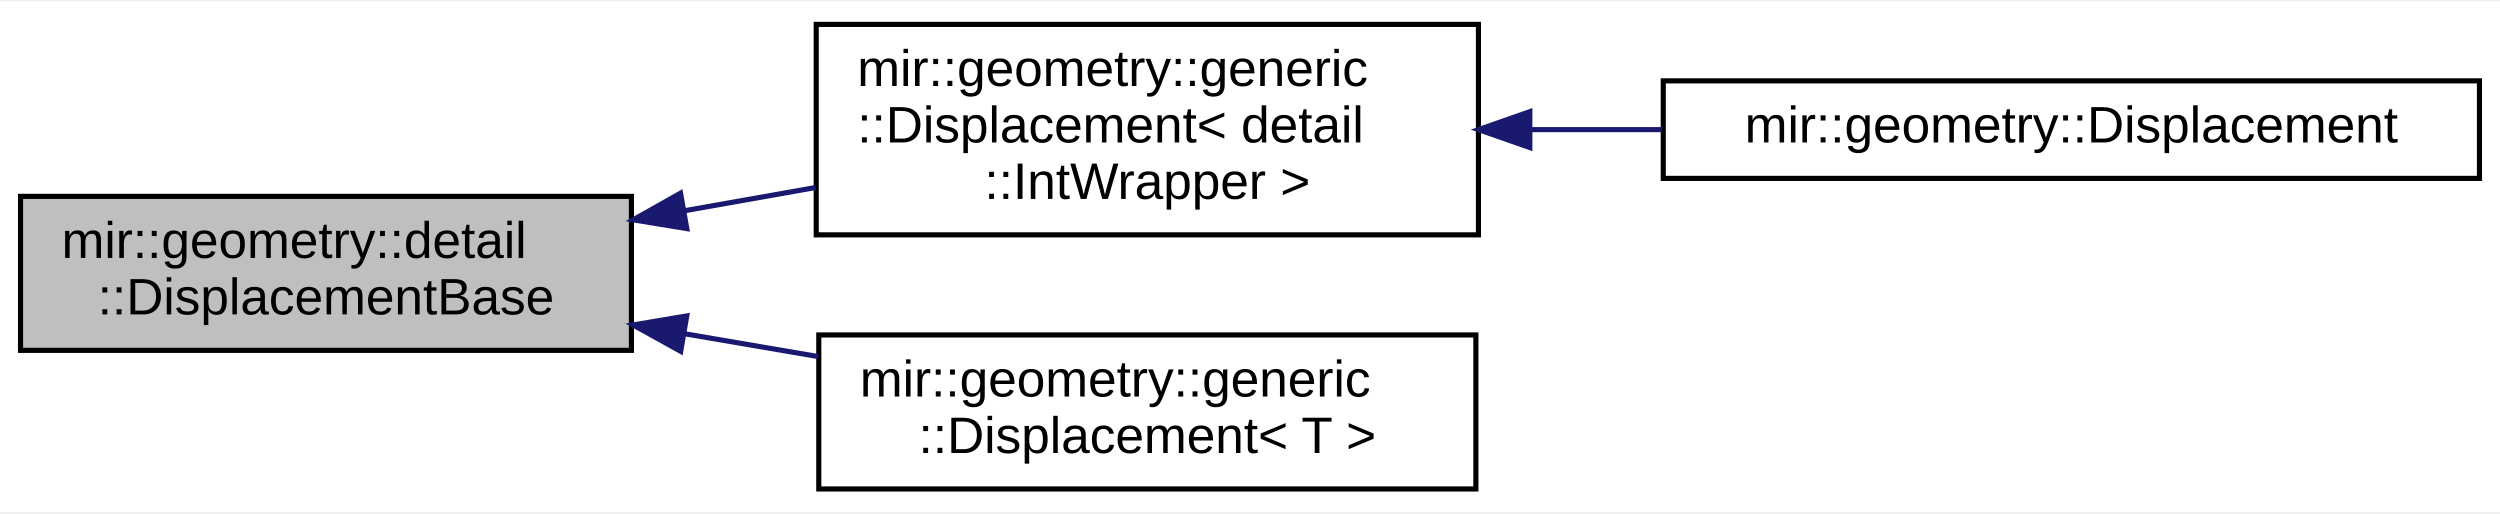
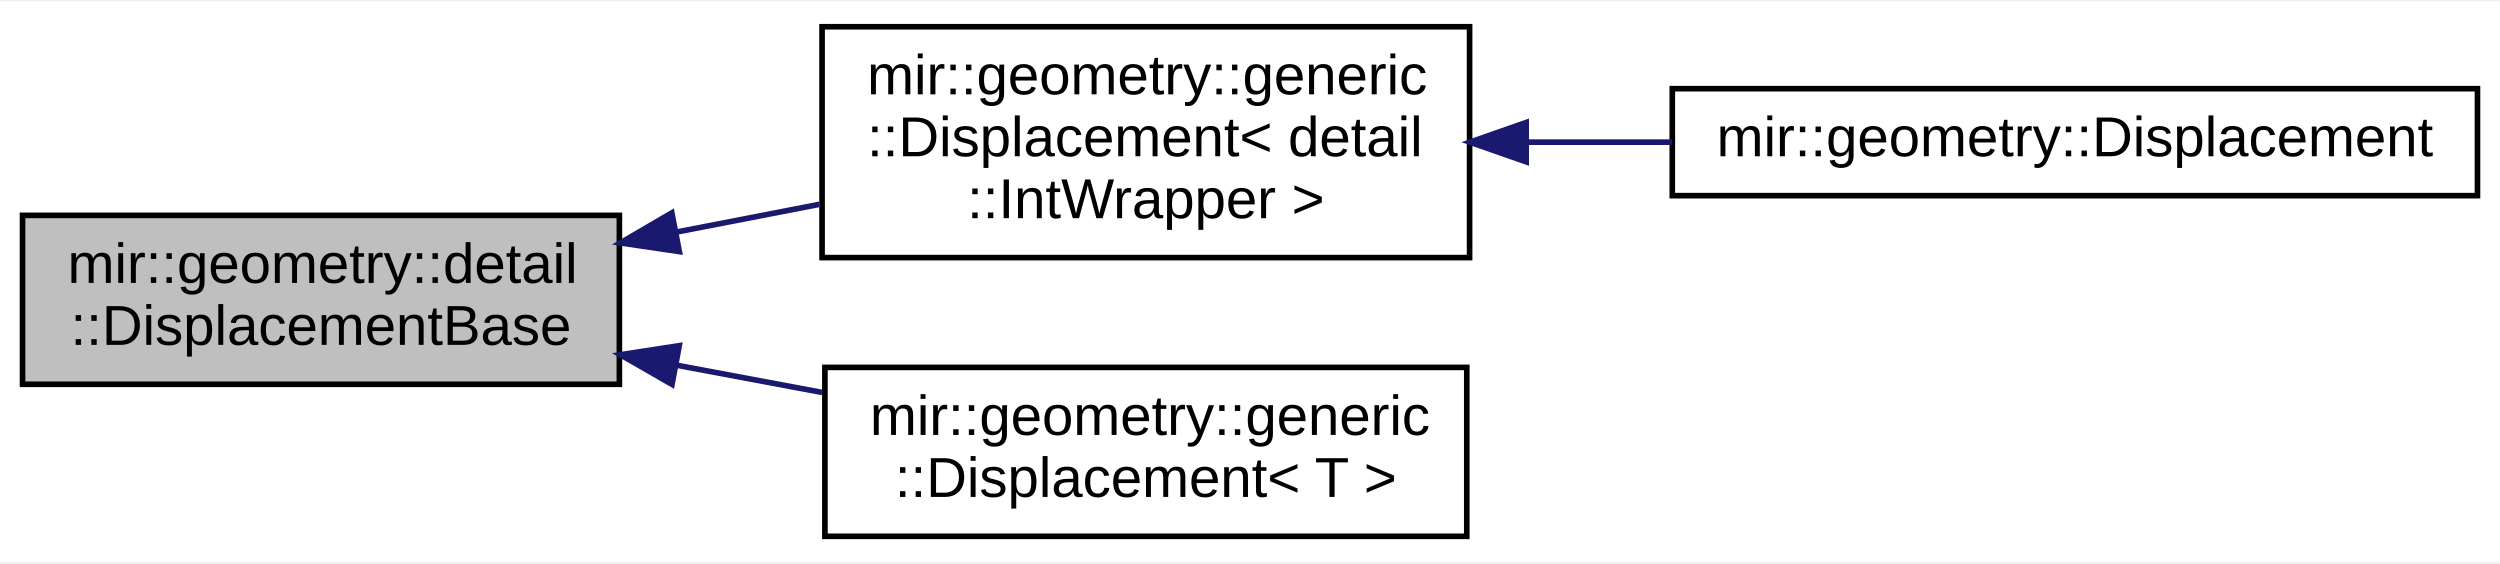
- <svg xmlns="http://www.w3.org/2000/svg" xmlns:xlink="http://www.w3.org/1999/xlink" width="487pt" height="100pt" viewBox="0.00 0.00 487.00 99.50">
+ <svg xmlns="http://www.w3.org/2000/svg" xmlns:xlink="http://www.w3.org/1999/xlink" width="444pt" height="100pt" viewBox="0.00 0.00 444.00 99.50">
  <g id="graph0" class="graph" transform="scale(1 1) rotate(0) translate(4 95.5)">
-     <polygon fill="white" stroke="transparent" points="-4,4 -4,-95.5 483,-95.5 483,4 -4,4" />
+     <polygon fill="white" stroke="transparent" points="-4,4 -4,-95.5 440,-95.5 440,4 -4,4" />
    <g id="node1" class="node">
      <g id="a_node1">
-         <a xlink:title=" ">
-           <polygon fill="#bfbfbf" stroke="black" points="0,-27.5 0,-57.5 119,-57.5 119,-27.5 0,-27.5" />
+         <a xlink:title="Used for determining if a type is a displacement.">
+           <polygon fill="#bfbfbf" stroke="black" points="0,-27.5 0,-57.5 106,-57.5 106,-27.5 0,-27.5" />
          <text text-anchor="start" x="8" y="-45.5" font-family="Arial" font-size="10.00">mir::geometry::detail</text>
-           <text text-anchor="middle" x="59.5" y="-34.5" font-family="Arial" font-size="10.00">::DisplacementBase</text>
+           <text text-anchor="middle" x="53" y="-34.5" font-family="Arial" font-size="10.00">::DisplacementBase</text>
        </a>
      </g>
    </g>
    <g id="node2" class="node">
      <g id="a_node2">
        <a xlink:href="structmir_1_1geometry_1_1generic_1_1_displacement.html" target="_top" xlink:title=" ">
-           <polygon fill="white" stroke="black" points="155,-50 155,-91 284,-91 284,-50 155,-50" />
-           <text text-anchor="start" x="163" y="-79" font-family="Arial" font-size="10.00">mir::geometry::generic</text>
-           <text text-anchor="start" x="163" y="-68" font-family="Arial" font-size="10.00">::Displacement&lt; detail</text>
-           <text text-anchor="middle" x="219.5" y="-57" font-family="Arial" font-size="10.00">::IntWrapper &gt;</text>
+           <polygon fill="white" stroke="black" points="142,-50 142,-91 257,-91 257,-50 142,-50" />
+           <text text-anchor="start" x="150" y="-79" font-family="Arial" font-size="10.00">mir::geometry::generic</text>
+           <text text-anchor="start" x="150" y="-68" font-family="Arial" font-size="10.00">::Displacement&lt; detail</text>
+           <text text-anchor="middle" x="199.5" y="-57" font-family="Arial" font-size="10.00">::IntWrapper &gt;</text>
        </a>
      </g>
    </g>
    <g id="edge1" class="edge">
-       <path fill="none" stroke="midnightblue" d="M129.23,-54.68C137.74,-56.19 146.42,-57.73 154.85,-59.22" />
-       <polygon fill="midnightblue" stroke="midnightblue" points="129.79,-51.22 119.33,-52.93 128.57,-58.12 129.79,-51.22" />
+       <path fill="none" stroke="midnightblue" d="M116,-54.51C124.47,-56.16 133.14,-57.84 141.52,-59.46" />
+       <polygon fill="midnightblue" stroke="midnightblue" points="116.65,-51.07 106.17,-52.61 115.32,-57.95 116.65,-51.07" />
    </g>
    <g id="node4" class="node">
      <g id="a_node4">
        <a xlink:href="structmir_1_1geometry_1_1generic_1_1_displacement.html" target="_top" xlink:title=" ">
-           <polygon fill="white" stroke="black" points="155.5,-0.5 155.5,-30.5 283.5,-30.5 283.5,-0.5 155.5,-0.5" />
-           <text text-anchor="start" x="163.5" y="-18.5" font-family="Arial" font-size="10.00">mir::geometry::generic</text>
-           <text text-anchor="middle" x="219.5" y="-7.5" font-family="Arial" font-size="10.00">::Displacement&lt; T &gt;</text>
+           <polygon fill="white" stroke="black" points="142.5,-0.5 142.5,-30.5 256.5,-30.5 256.5,-0.5 142.5,-0.5" />
+           <text text-anchor="start" x="150.5" y="-18.5" font-family="Arial" font-size="10.00">mir::geometry::generic</text>
+           <text text-anchor="middle" x="199.5" y="-7.5" font-family="Arial" font-size="10.00">::Displacement&lt; T &gt;</text>
        </a>
      </g>
    </g>
    <g id="edge3" class="edge">
-       <path fill="none" stroke="midnightblue" d="M129.38,-30.73C138.02,-29.25 146.83,-27.75 155.38,-26.29" />
-       <polygon fill="midnightblue" stroke="midnightblue" points="128.6,-27.31 119.33,-32.45 129.78,-34.21 128.6,-27.31" />
+       <path fill="none" stroke="midnightblue" d="M116.14,-30.89C124.74,-29.28 133.53,-27.64 142.01,-26.05" />
+       <polygon fill="midnightblue" stroke="midnightblue" points="115.35,-27.48 106.17,-32.75 116.64,-34.36 115.35,-27.48" />
    </g>
    <g id="node3" class="node">
      <g id="a_node3">
        <a xlink:href="structmir_1_1geometry_1_1_displacement.html" target="_top" xlink:title=" ">
-           <polygon fill="white" stroke="black" points="320,-61 320,-80 479,-80 479,-61 320,-61" />
-           <text text-anchor="middle" x="399.5" y="-68" font-family="Arial" font-size="10.00">mir::geometry::Displacement</text>
+           <polygon fill="white" stroke="black" points="293,-61 293,-80 436,-80 436,-61 293,-61" />
+           <text text-anchor="middle" x="364.5" y="-68" font-family="Arial" font-size="10.00">mir::geometry::Displacement</text>
        </a>
      </g>
    </g>
    <g id="edge2" class="edge">
-       <path fill="none" stroke="midnightblue" d="M294.19,-70.5C302.63,-70.5 311.26,-70.5 319.76,-70.5" />
-       <polygon fill="midnightblue" stroke="midnightblue" points="294.01,-67 284.01,-70.5 294.01,-74 294.01,-67" />
+       <path fill="none" stroke="midnightblue" d="M267.26,-70.5C275.74,-70.5 284.44,-70.5 292.97,-70.5" />
+       <polygon fill="midnightblue" stroke="midnightblue" points="267.05,-67 257.05,-70.5 267.05,-74 267.05,-67" />
    </g>
  </g>
</svg>
